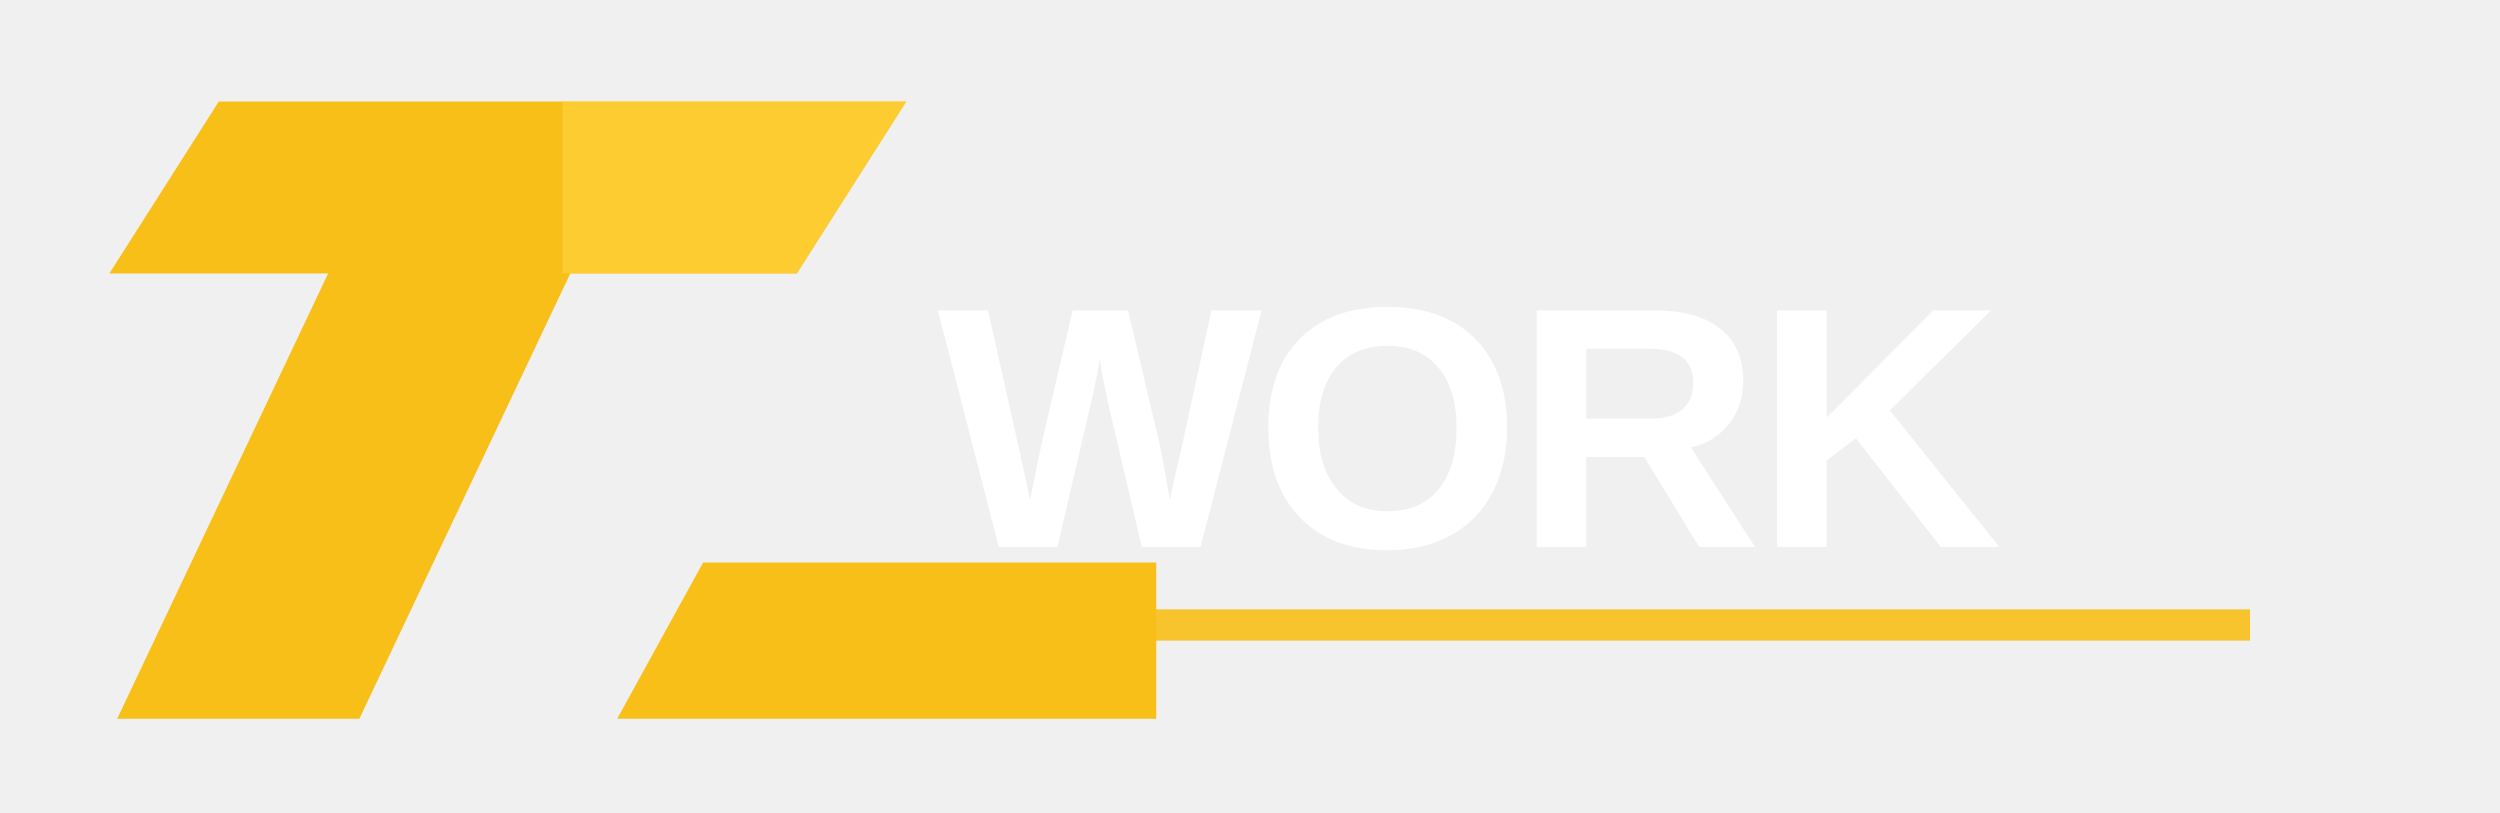
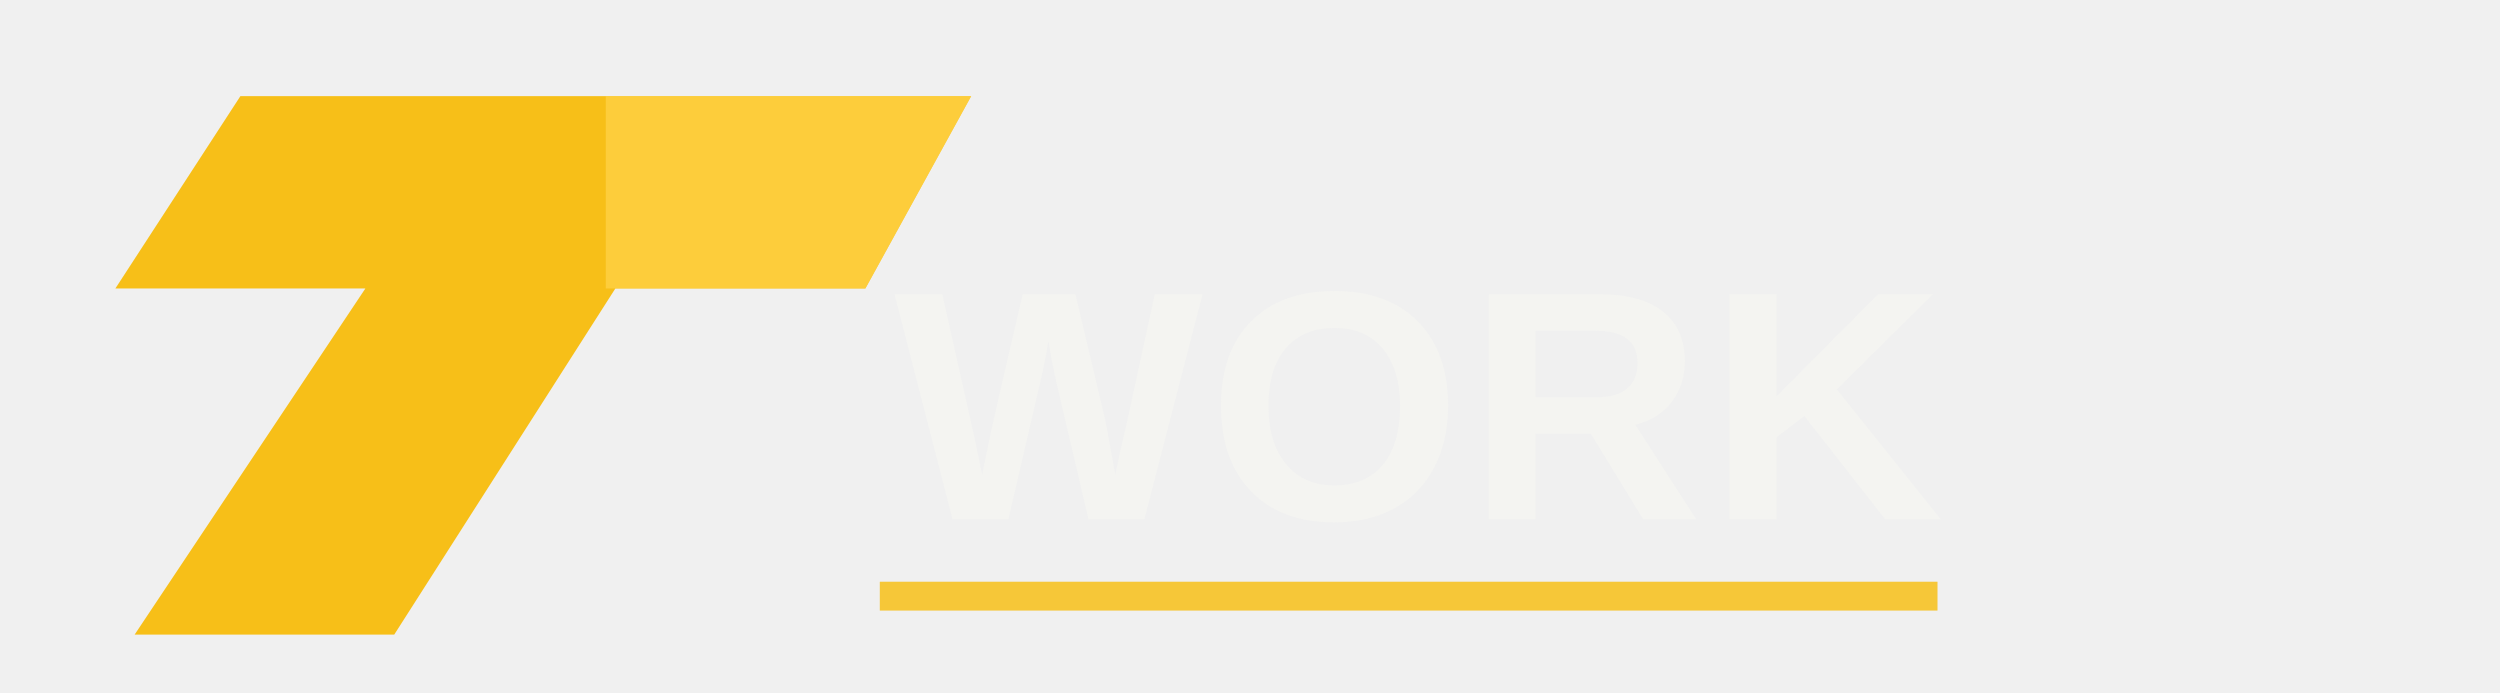
- <svg xmlns="http://www.w3.org/2000/svg" width="320" height="104" viewBox="0 0 320 104" role="img" aria-labelledby="title desc">
-   <rect width="320" height="104" fill="none" />
-   <g transform="translate(4 6)">
-     <path d="M24 7h88L98 29H69L42 86H11l27-57H10z" fill="#f7bf18" />
-     <path d="M68 7h44L98 29H68z" fill="#ffd33f" opacity=".65" />
-     <path d="M86 66h58v20H75z" fill="#f7bf18" />
-     <text x="116" y="64" fill="#ffffff" font-family="Rubik, Arial, sans-serif" font-size="44" font-weight="900" letter-spacing="-1">WORK</text>
-     <path d="M115 74h167" stroke="#f7bf18" stroke-width="4" stroke-linecap="square" opacity=".9" />
+ <svg xmlns="http://www.w3.org/2000/svg" width="260" height="72" viewBox="0 0 260 72" role="img" aria-labelledby="title desc">
+   <rect width="260" height="72" fill="none" />
+   <g transform="translate(6 7)">
+     <path d="M19 3h76L84 23H58L35 59H8l24-36H6z" fill="#f7bf18" />
+     <path d="M57 3h38L84 23H57z" fill="#ffd34a" opacity=".7" />
+     <text x="87" y="47" fill="#f4f4f1" font-family="Rubik, Arial, sans-serif" font-size="34" font-weight="900" letter-spacing=".5">WORK</text>
+     <path d="M87 55h107" stroke="#f7bf18" stroke-width="3" stroke-linecap="square" opacity=".85" />
  </g>
</svg>
